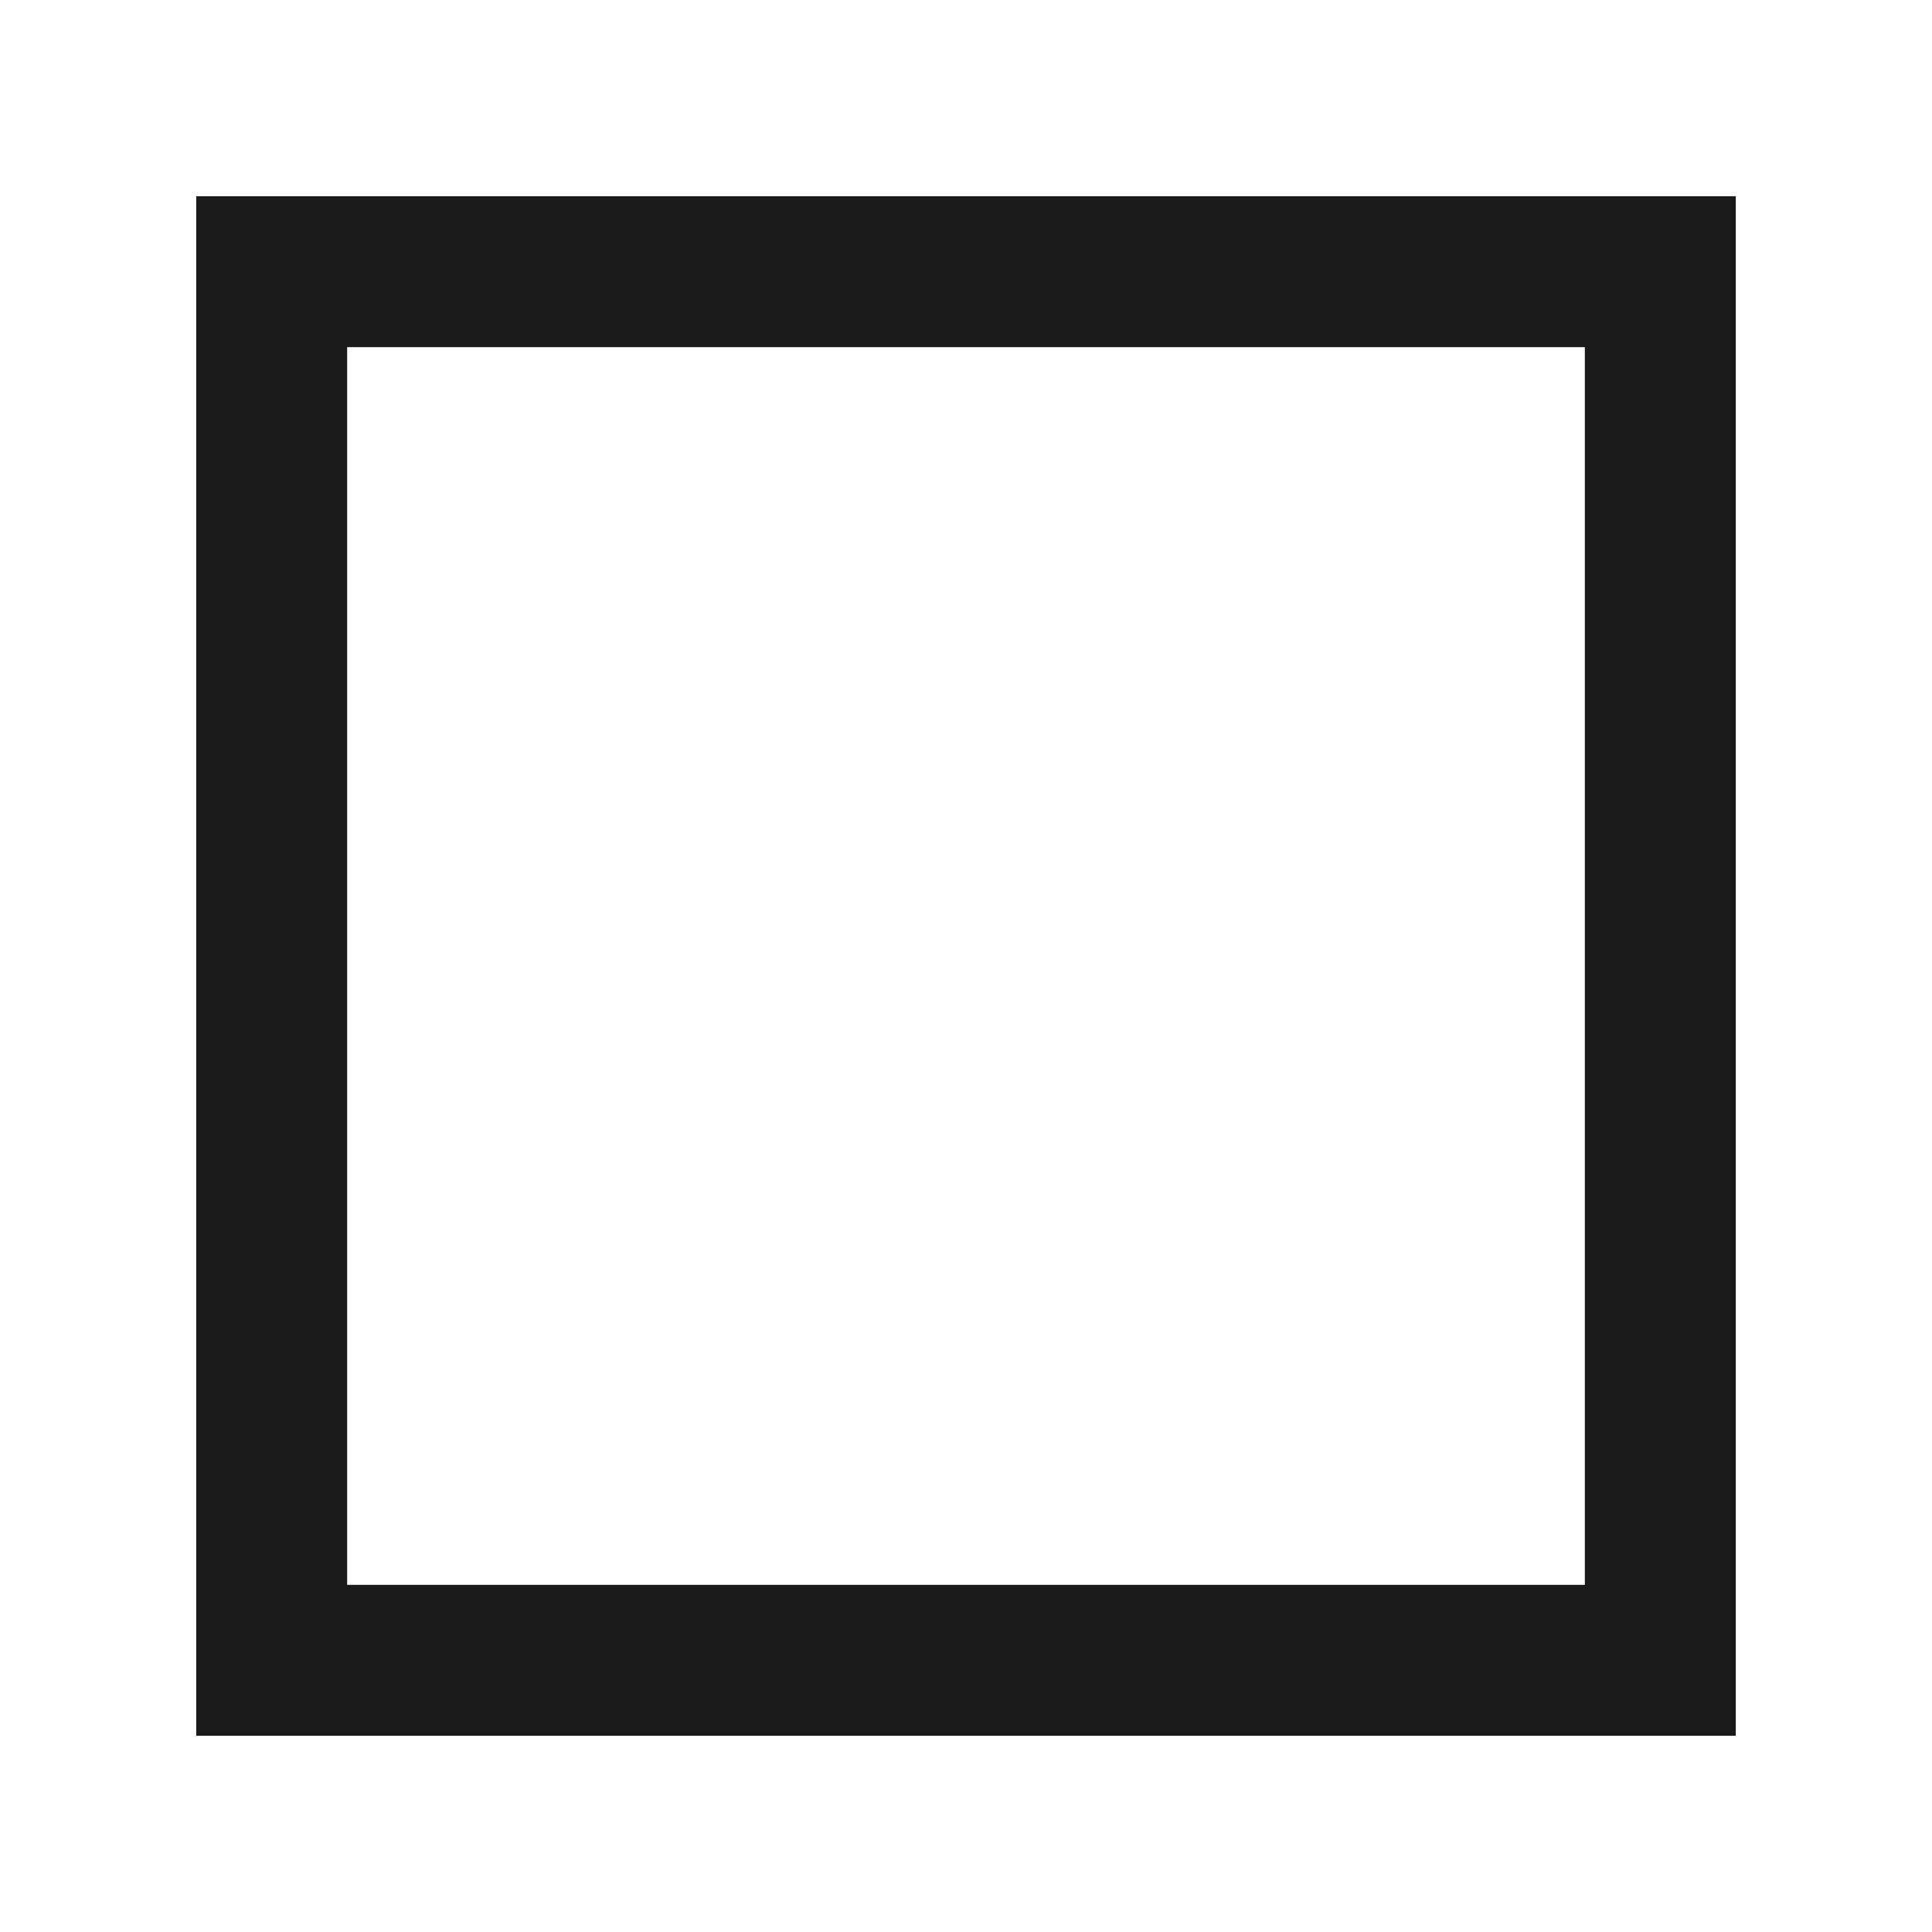
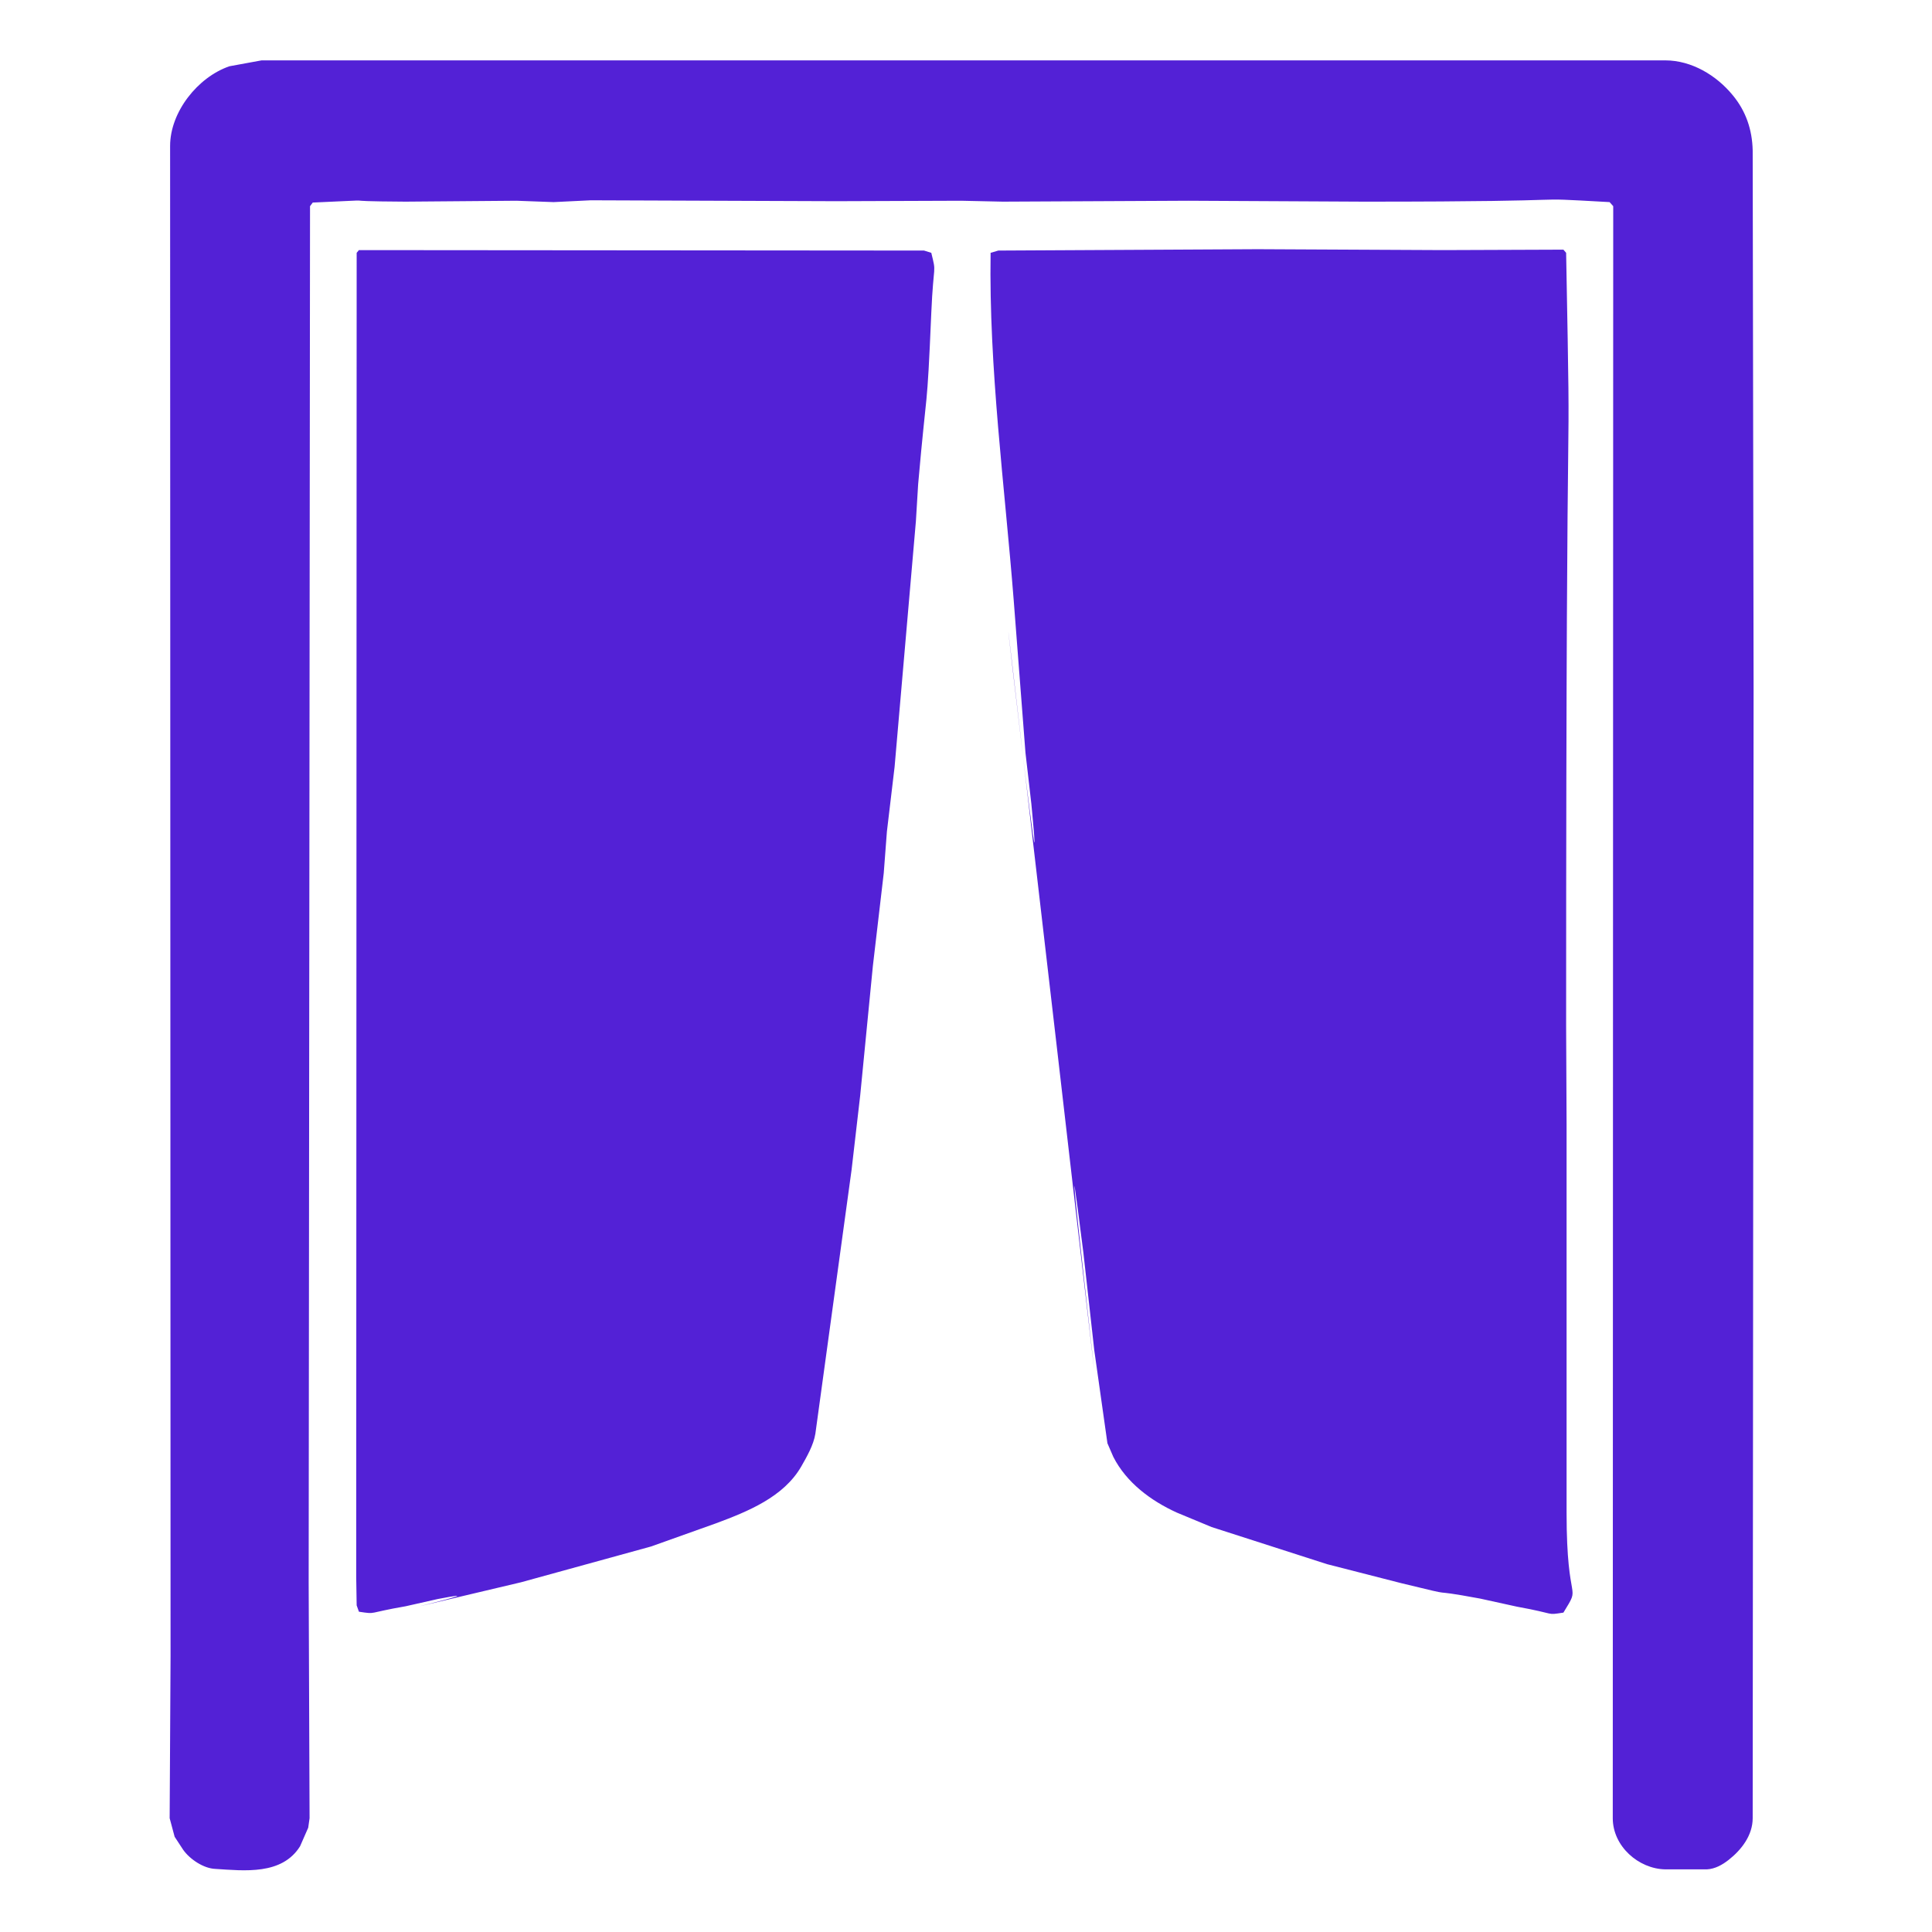
<svg xmlns="http://www.w3.org/2000/svg" viewBox="0 0 32 32" width="32" height="32">
  <style>
-     .trait { fill: none; stroke: #1a1a1a; stroke-width: 2.5; }
+     .signe {
+       fill: #5321d6;
+     }
    @media (prefers-color-scheme: dark) {
-       .trait { stroke: #ededed; }
+       .signe {
+         fill: #b49cf5;
+       }
    }
  </style>
-   <rect class="trait" x="4.5" y="4.5" width="23" height="23" />
+   <g class="signe" transform="translate(2.84 1) scale(.75)">
+     <path d="M3.06 3.22L3.12 3.14C4.96 3.06 3.32 3.11 5.17 3.12L7.62 3.1L8.44 3.13L9.26 3.09L14.68 3.11L17.44 3.1L18.36 3.12L22.46 3.1L26.34 3.12C31.76 3.12 29.58 3.01 31.76 3.13L31.84 3.22L31.83 38.82C31.83 39.44 32.4 39.94 32.99 39.95L33.91 39.95C34.09 39.94 34.25 39.85 34.39 39.74C34.67 39.52 34.92 39.2 34.92 38.82L34.94 13.86L34.92 1.99C34.91 1.53 34.77 1.12 34.48 0.77C34.12 0.33 33.57 0 32.99 0L1.99 0L1.28 0.13C0.58 0.37 -0.03 1.14 -0.03 1.89L-0.02 35.24L-0.04 38.82L0.07 39.23L0.26 39.52C0.41 39.73 0.71 39.93 0.97 39.94C1.61 39.98 2.44 40.08 2.84 39.44L3.02 39.03L3.05 38.82L3.03 33.61L3.06 3.22Z M4.14 4.19L4.09 4.25L4.08 33.5L4.09 34.12L4.14 34.26C4.54 34.32 4.3 34.29 5.17 34.14L5.88 33.98C7.7 33.63 2.89 34.75 7.72 33.61L10.59 32.82L12.02 32.31C12.72 32.05 13.52 31.73 13.91 31.05C14.03 30.84 14.18 30.58 14.22 30.33L15.02 24.5L15.21 22.86L15.49 20L15.73 17.95L15.8 17.03L15.97 15.6L16.44 10.18L16.49 9.36C16.69 7.08 16.68 7.91 16.78 5.58C16.83 4.42 16.9 4.74 16.78 4.25L16.62 4.2L4.14 4.19Z M18.09 4.25C18.05 6.8 18.4 9.38 18.6 11.92L18.86 15.29L18.99 16.42C19.47 21.45 17.23 1.75 19.57 21.94C21.46 38.29 19.31 19.75 20.14 26.34L20.38 28.49L20.67 30.54L20.8 30.84C21.09 31.41 21.63 31.81 22.2 32.07L22.97 32.39L25.52 33.21L27.16 33.63C28.6 33.98 27.55 33.72 28.9 33.97L29.72 34.15C30.61 34.31 30.34 34.34 30.74 34.28C31.15 33.61 30.81 34.2 30.81 32.07L30.81 23.48L30.8 21.33C30.8 4.13 30.92 10.75 30.8 4.25L30.74 4.18L28.08 4.19L23.99 4.17L18.26 4.2L18.09 4.25Z" />
+   </g>
</svg>
